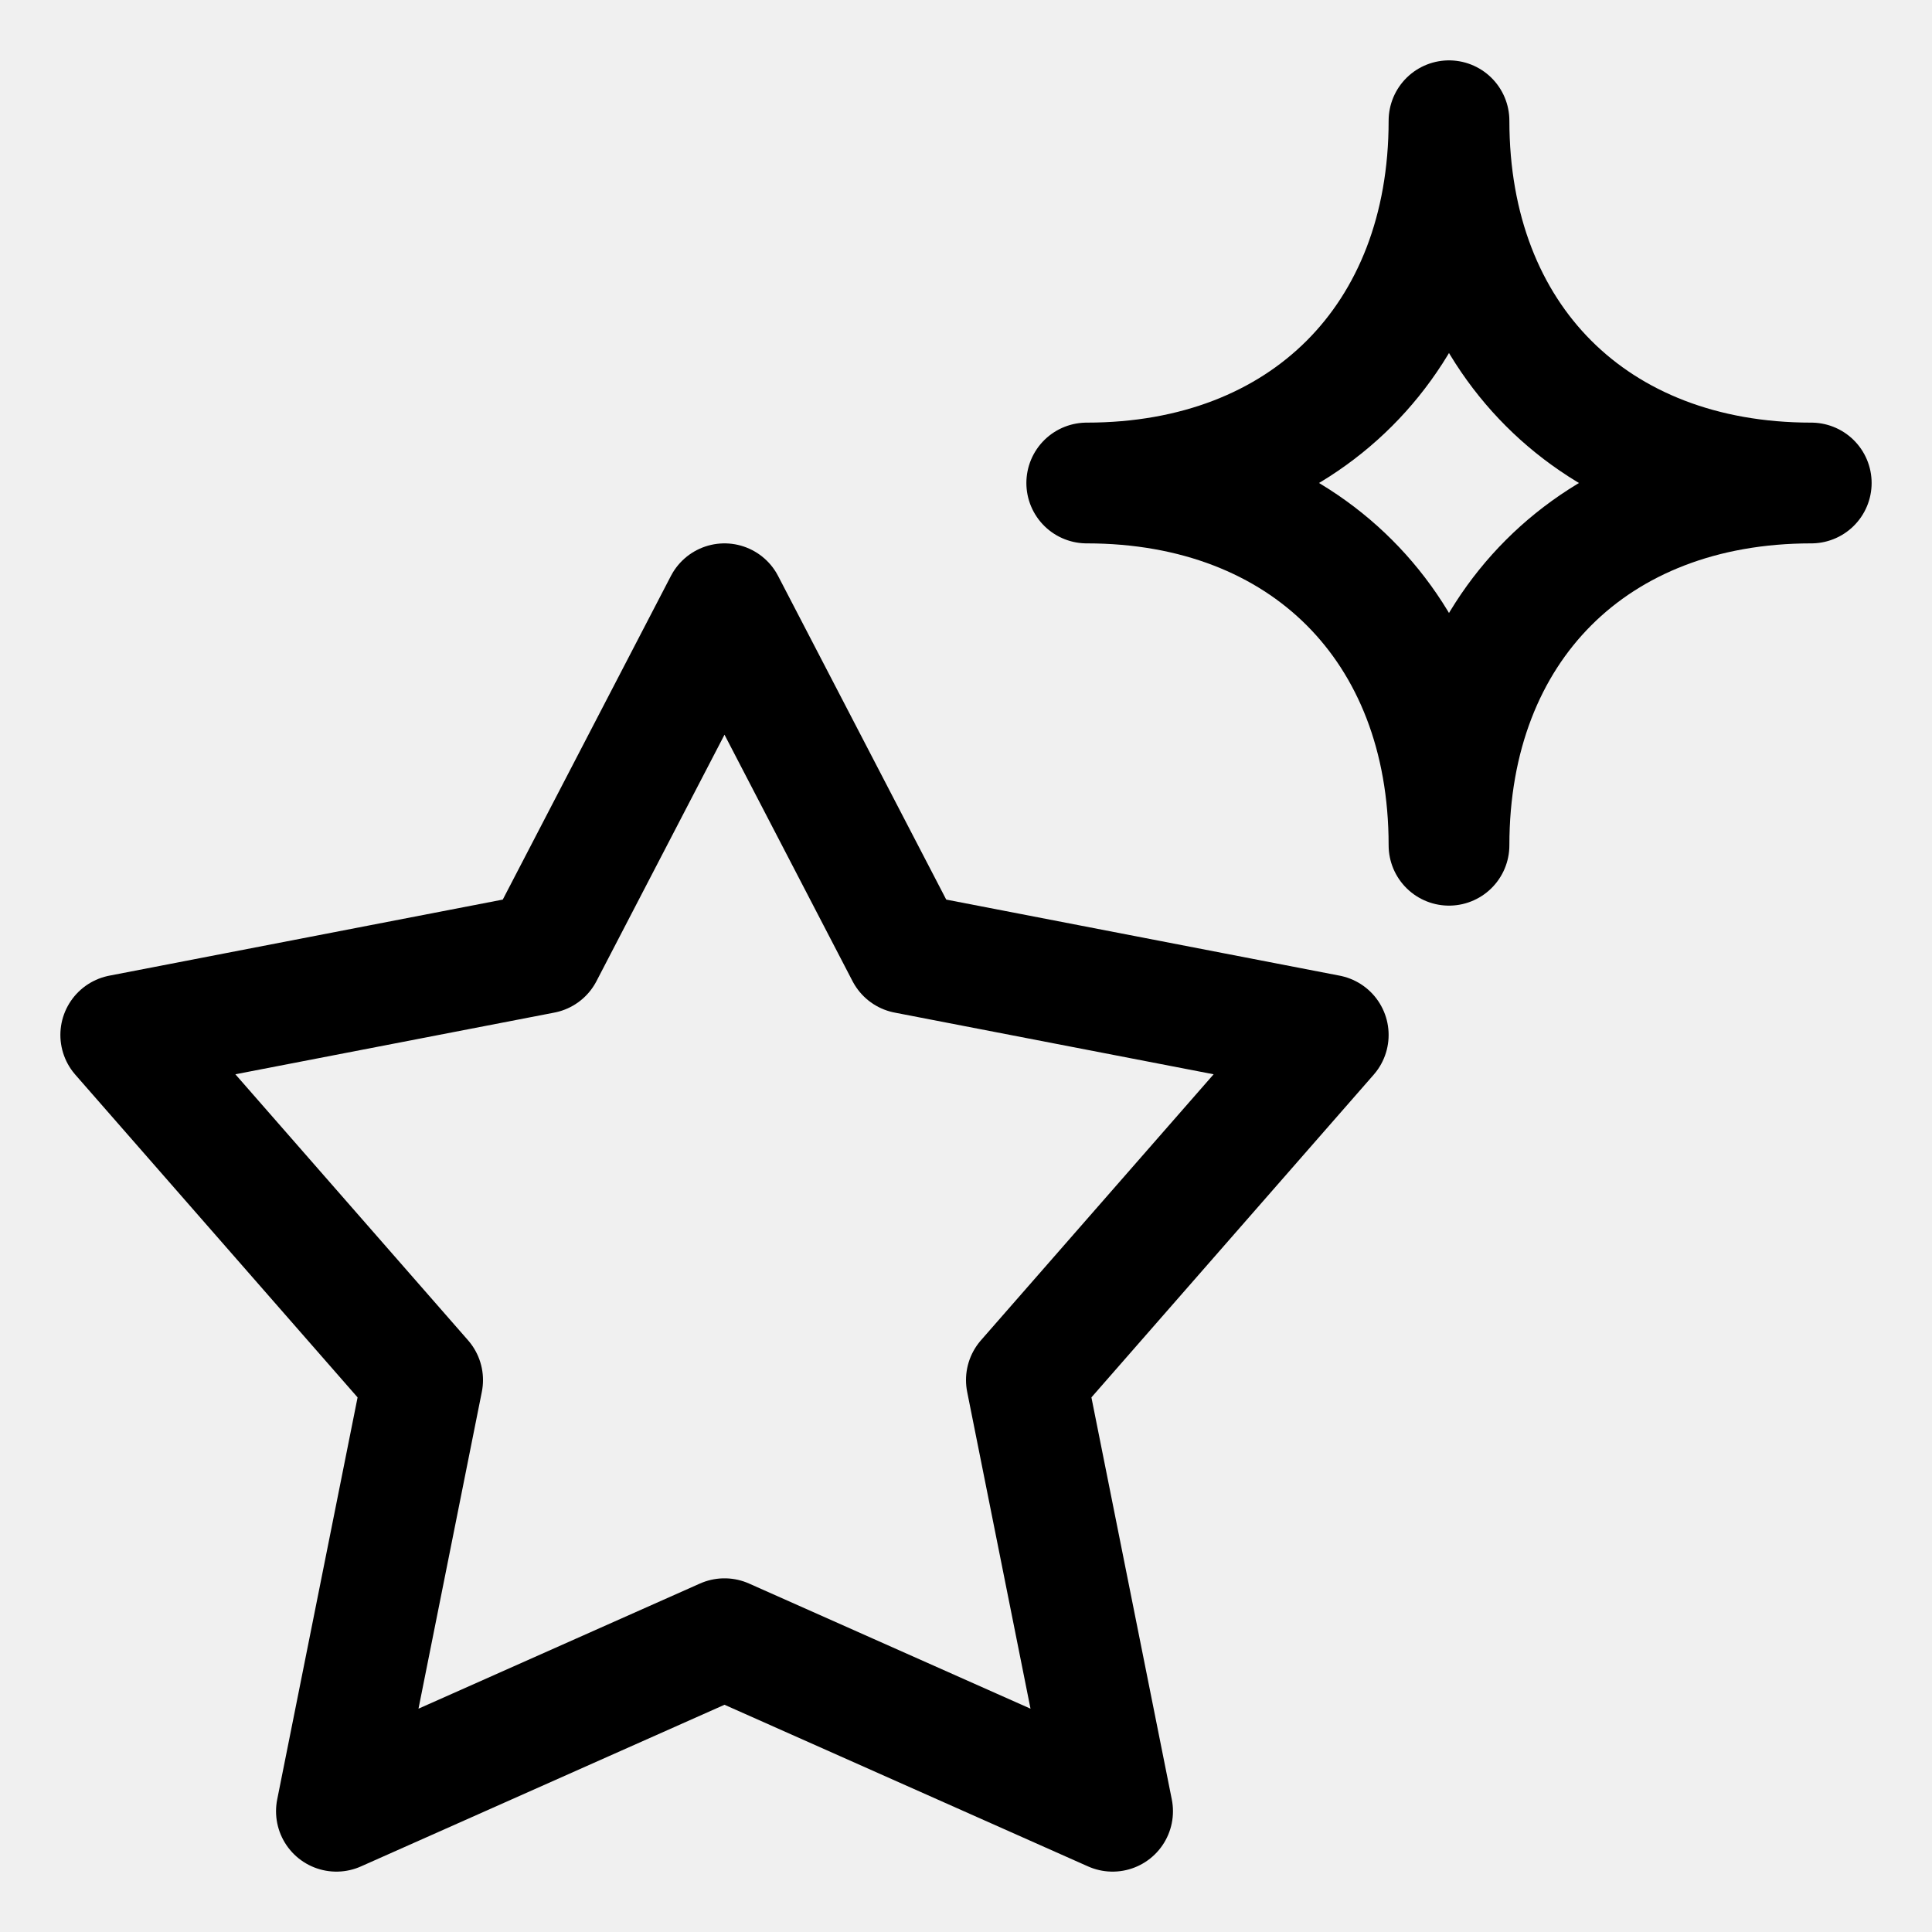
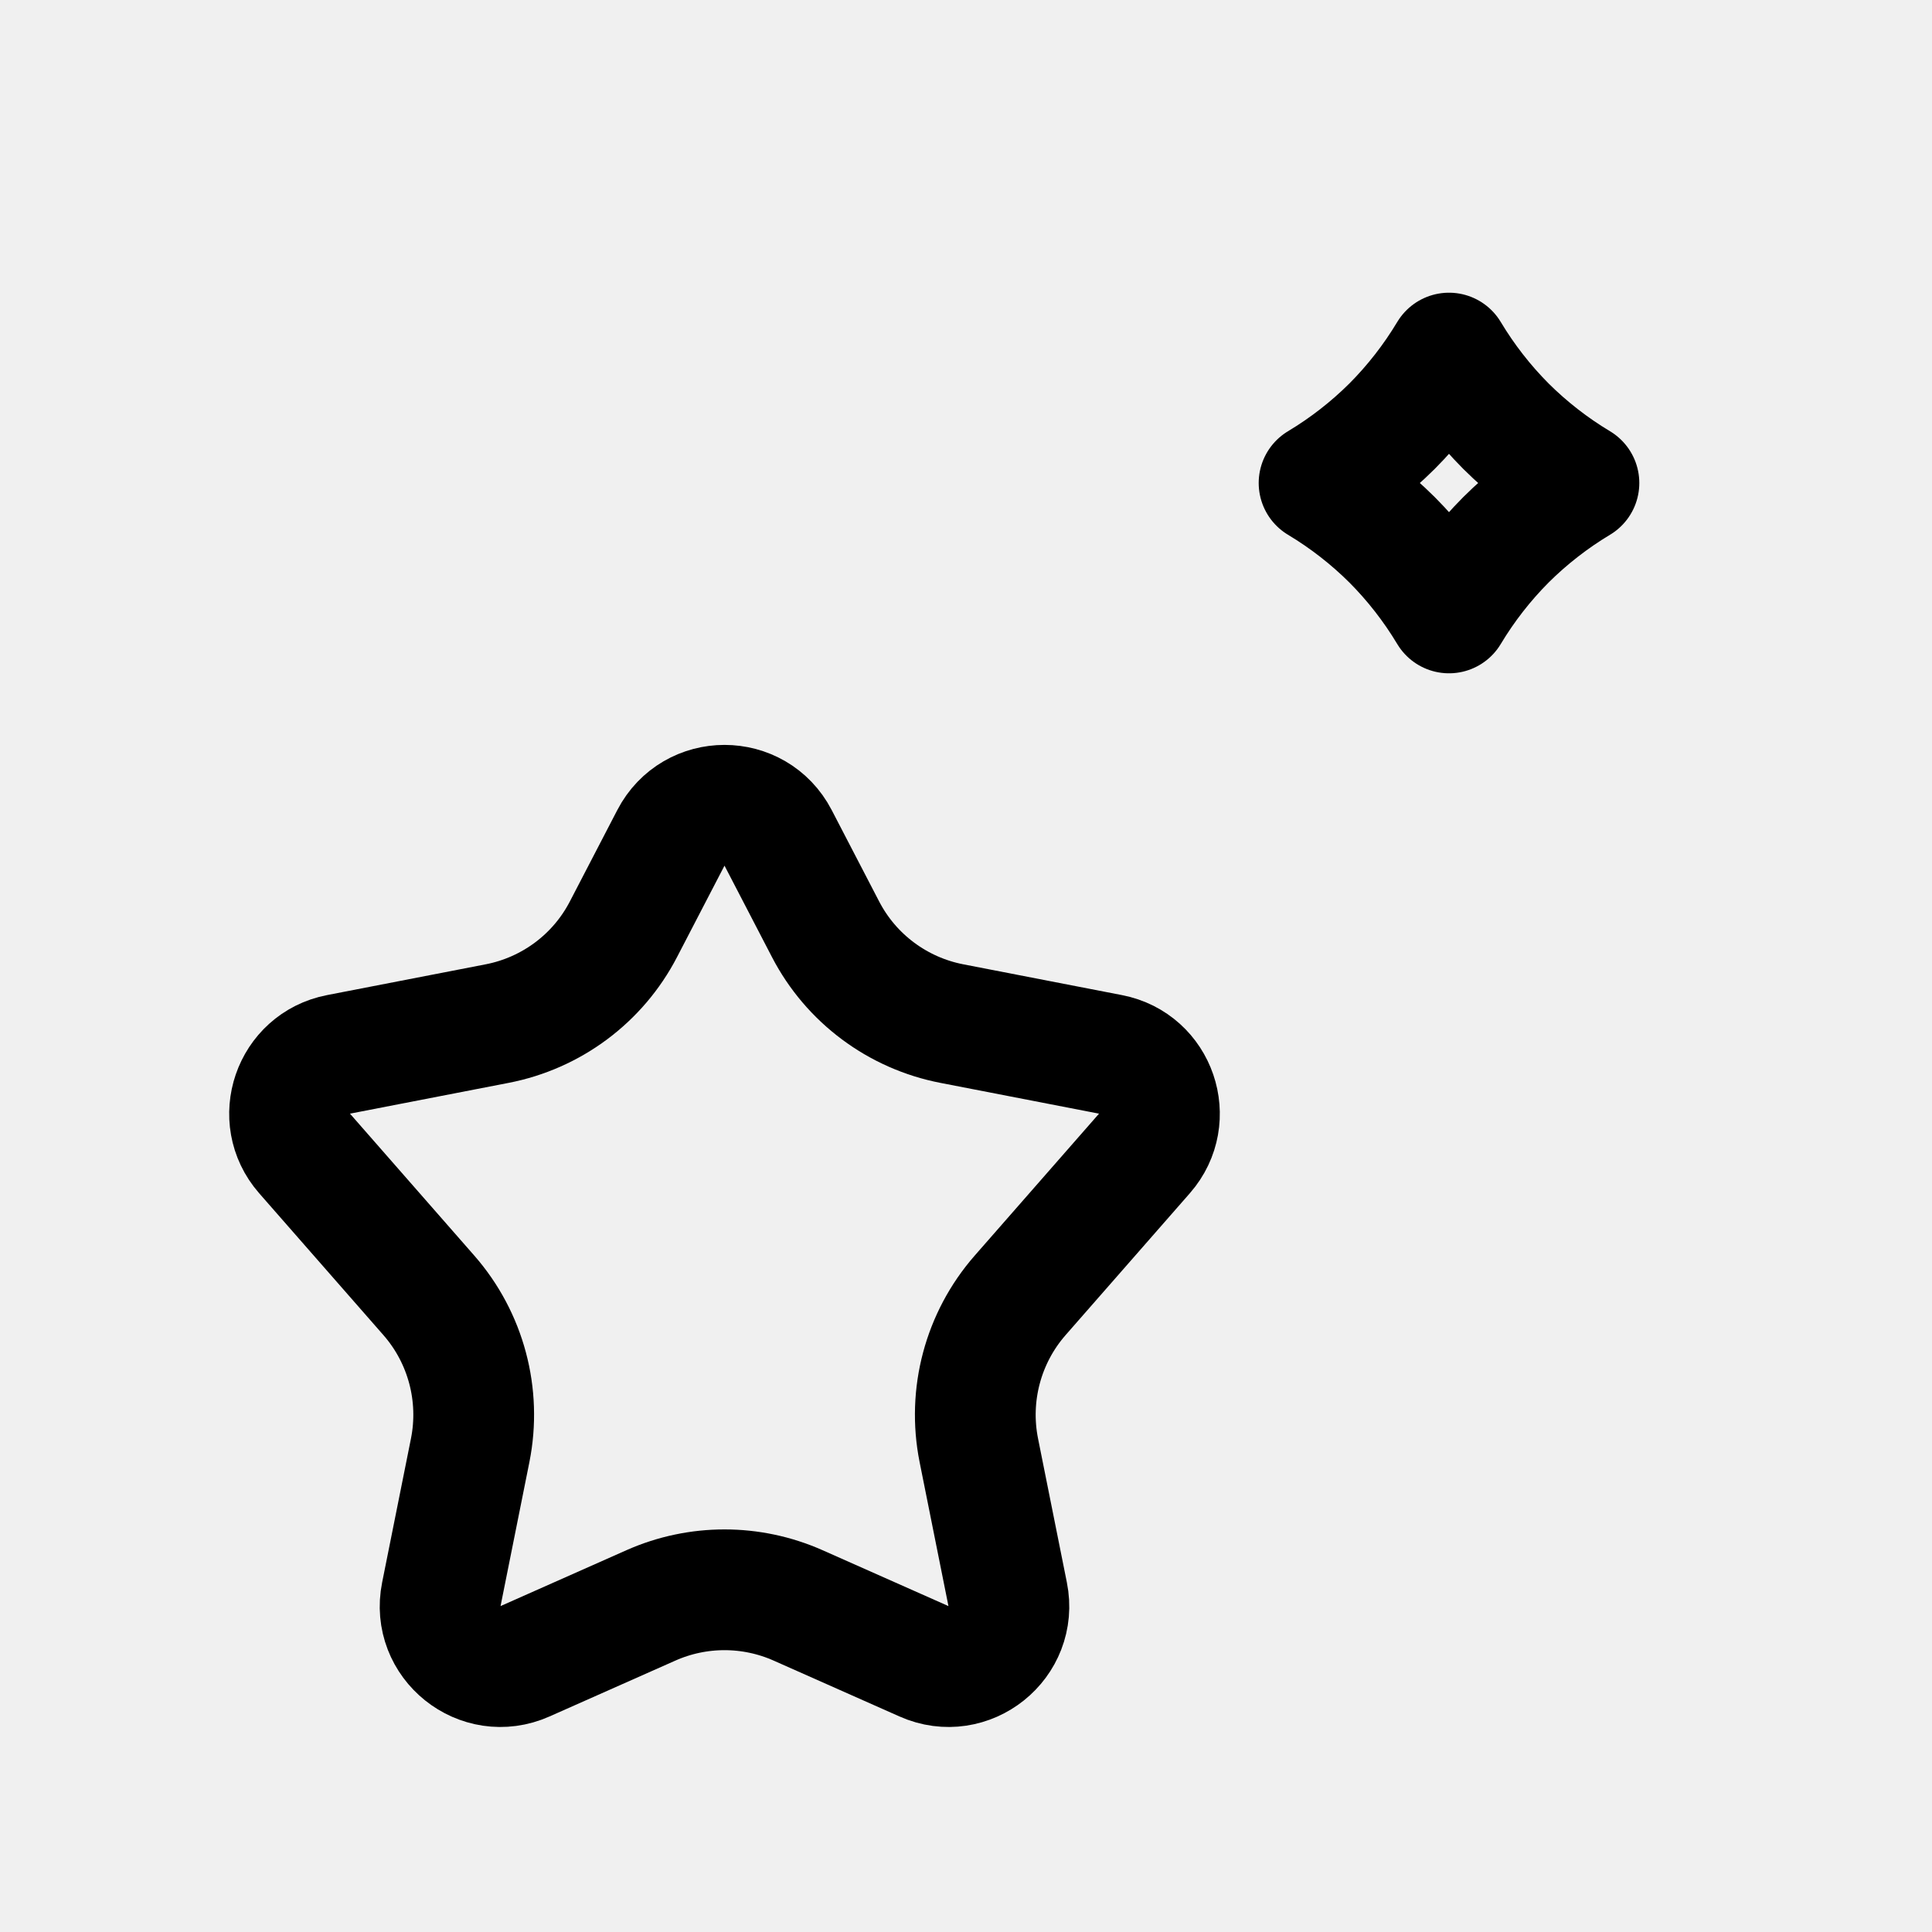
<svg xmlns="http://www.w3.org/2000/svg" width="16" height="16" viewBox="0 0 16 16" fill="none">
-   <g clip-path="url(#clip0_21_314)">
-     <path d="M9 4C10.8 4 12 2.8 12 1C12 2.8 13.2 4 15 4C13.2 4 12 5.2 12 7C12 5.2 10.8 4 9 4Z" stroke="black" stroke-linejoin="round" />
-     <path d="M4.496 7.895L6 5L7.504 7.895L11 8.571L8.5 11.429L9.214 15L6 13.571L2.786 15L3.5 11.429L1 8.571L4.496 7.895Z" stroke="black" stroke-linejoin="round" />
-   </g>
-   <defs>
-     <clipPath id="clip0_21_314">
-       <rect width="16" height="16" fill="white" />
-     </clipPath>
-   </defs>
+   <path d="M12 5.076C11.868 4.856 11.71 4.653 11.529 4.471C11.347 4.29 11.144 4.132 10.924 4C11.144 3.868 11.347 3.71 11.529 3.529C11.71 3.347 11.868 3.144 12 2.924C12.132 3.144 12.29 3.347 12.471 3.529C12.653 3.71 12.856 3.868 13.076 4C12.856 4.132 12.653 4.29 12.471 4.471C12.29 4.653 12.132 4.856 12 5.076ZM4.117 8.477C4.566 8.39 4.952 8.103 5.163 7.696L5.556 6.939C5.743 6.579 6.257 6.579 6.444 6.939L6.837 7.696C7.048 8.103 7.434 8.39 7.883 8.477L9.197 8.732C9.575 8.805 9.732 9.261 9.478 9.552L8.448 10.728C8.141 11.079 8.015 11.553 8.106 12.01L8.345 13.203C8.425 13.601 8.022 13.923 7.652 13.758L6.609 13.295C6.221 13.123 5.779 13.123 5.391 13.295L4.348 13.758C3.978 13.923 3.575 13.601 3.655 13.203L3.894 12.01C3.985 11.553 3.859 11.079 3.552 10.728L2.522 9.552C2.268 9.261 2.425 8.805 2.803 8.732L4.117 8.477Z" stroke="black" stroke-linejoin="round" />
</svg>
